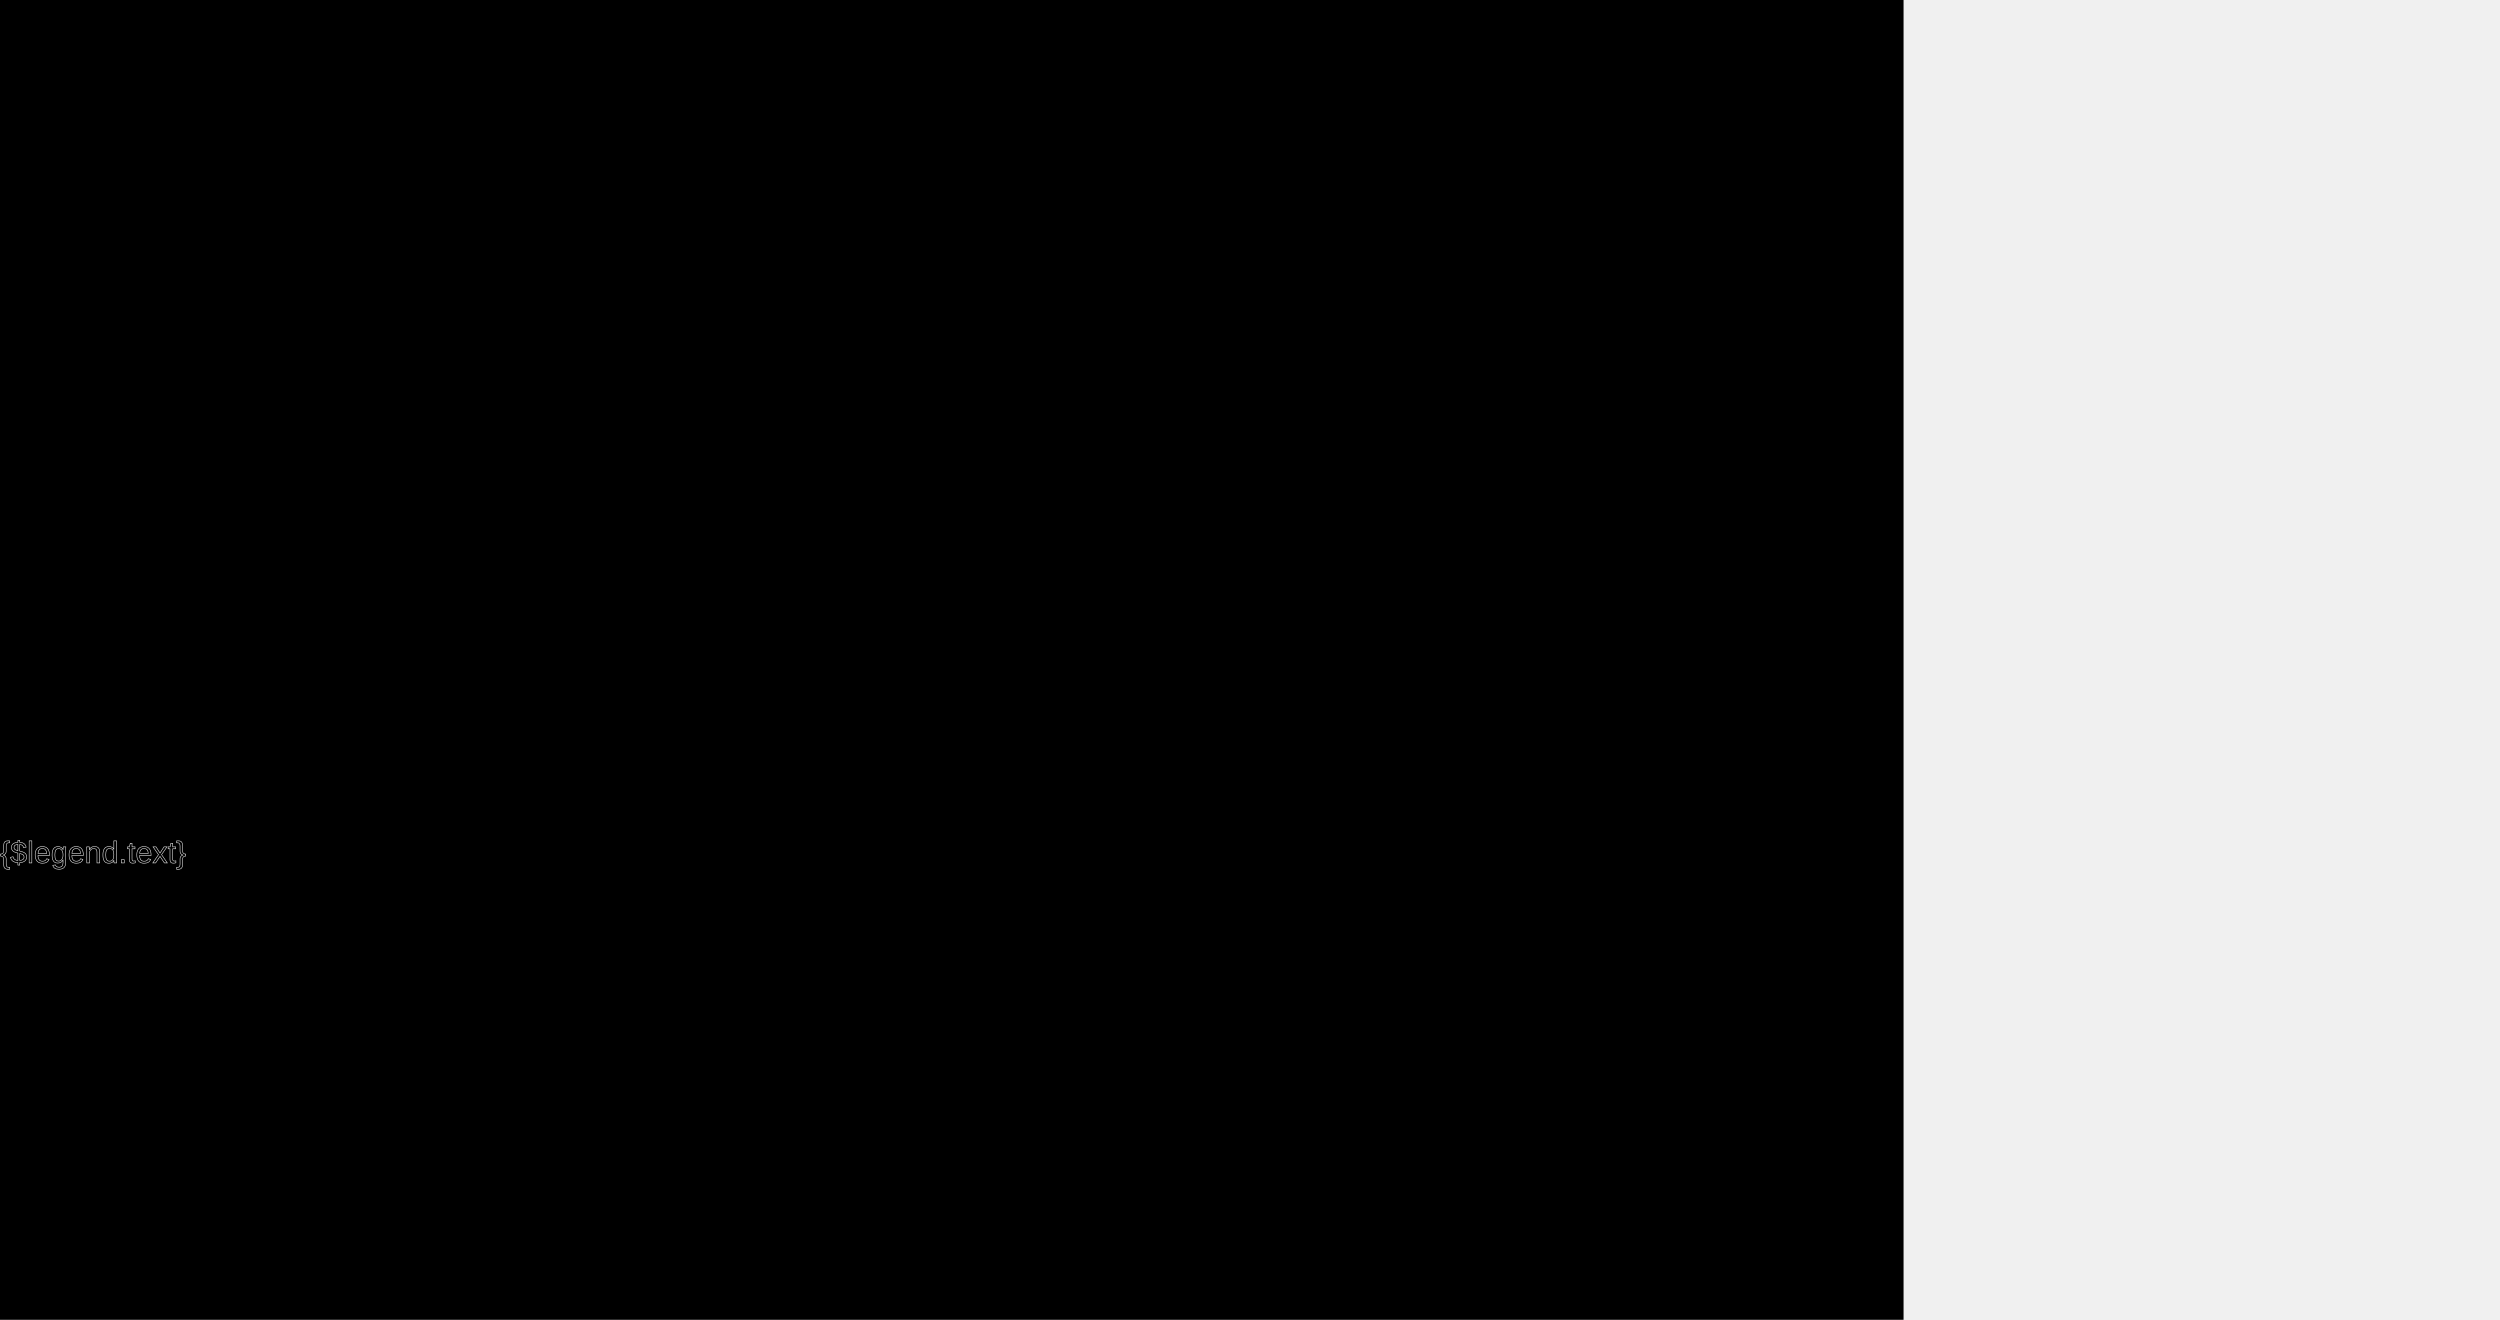
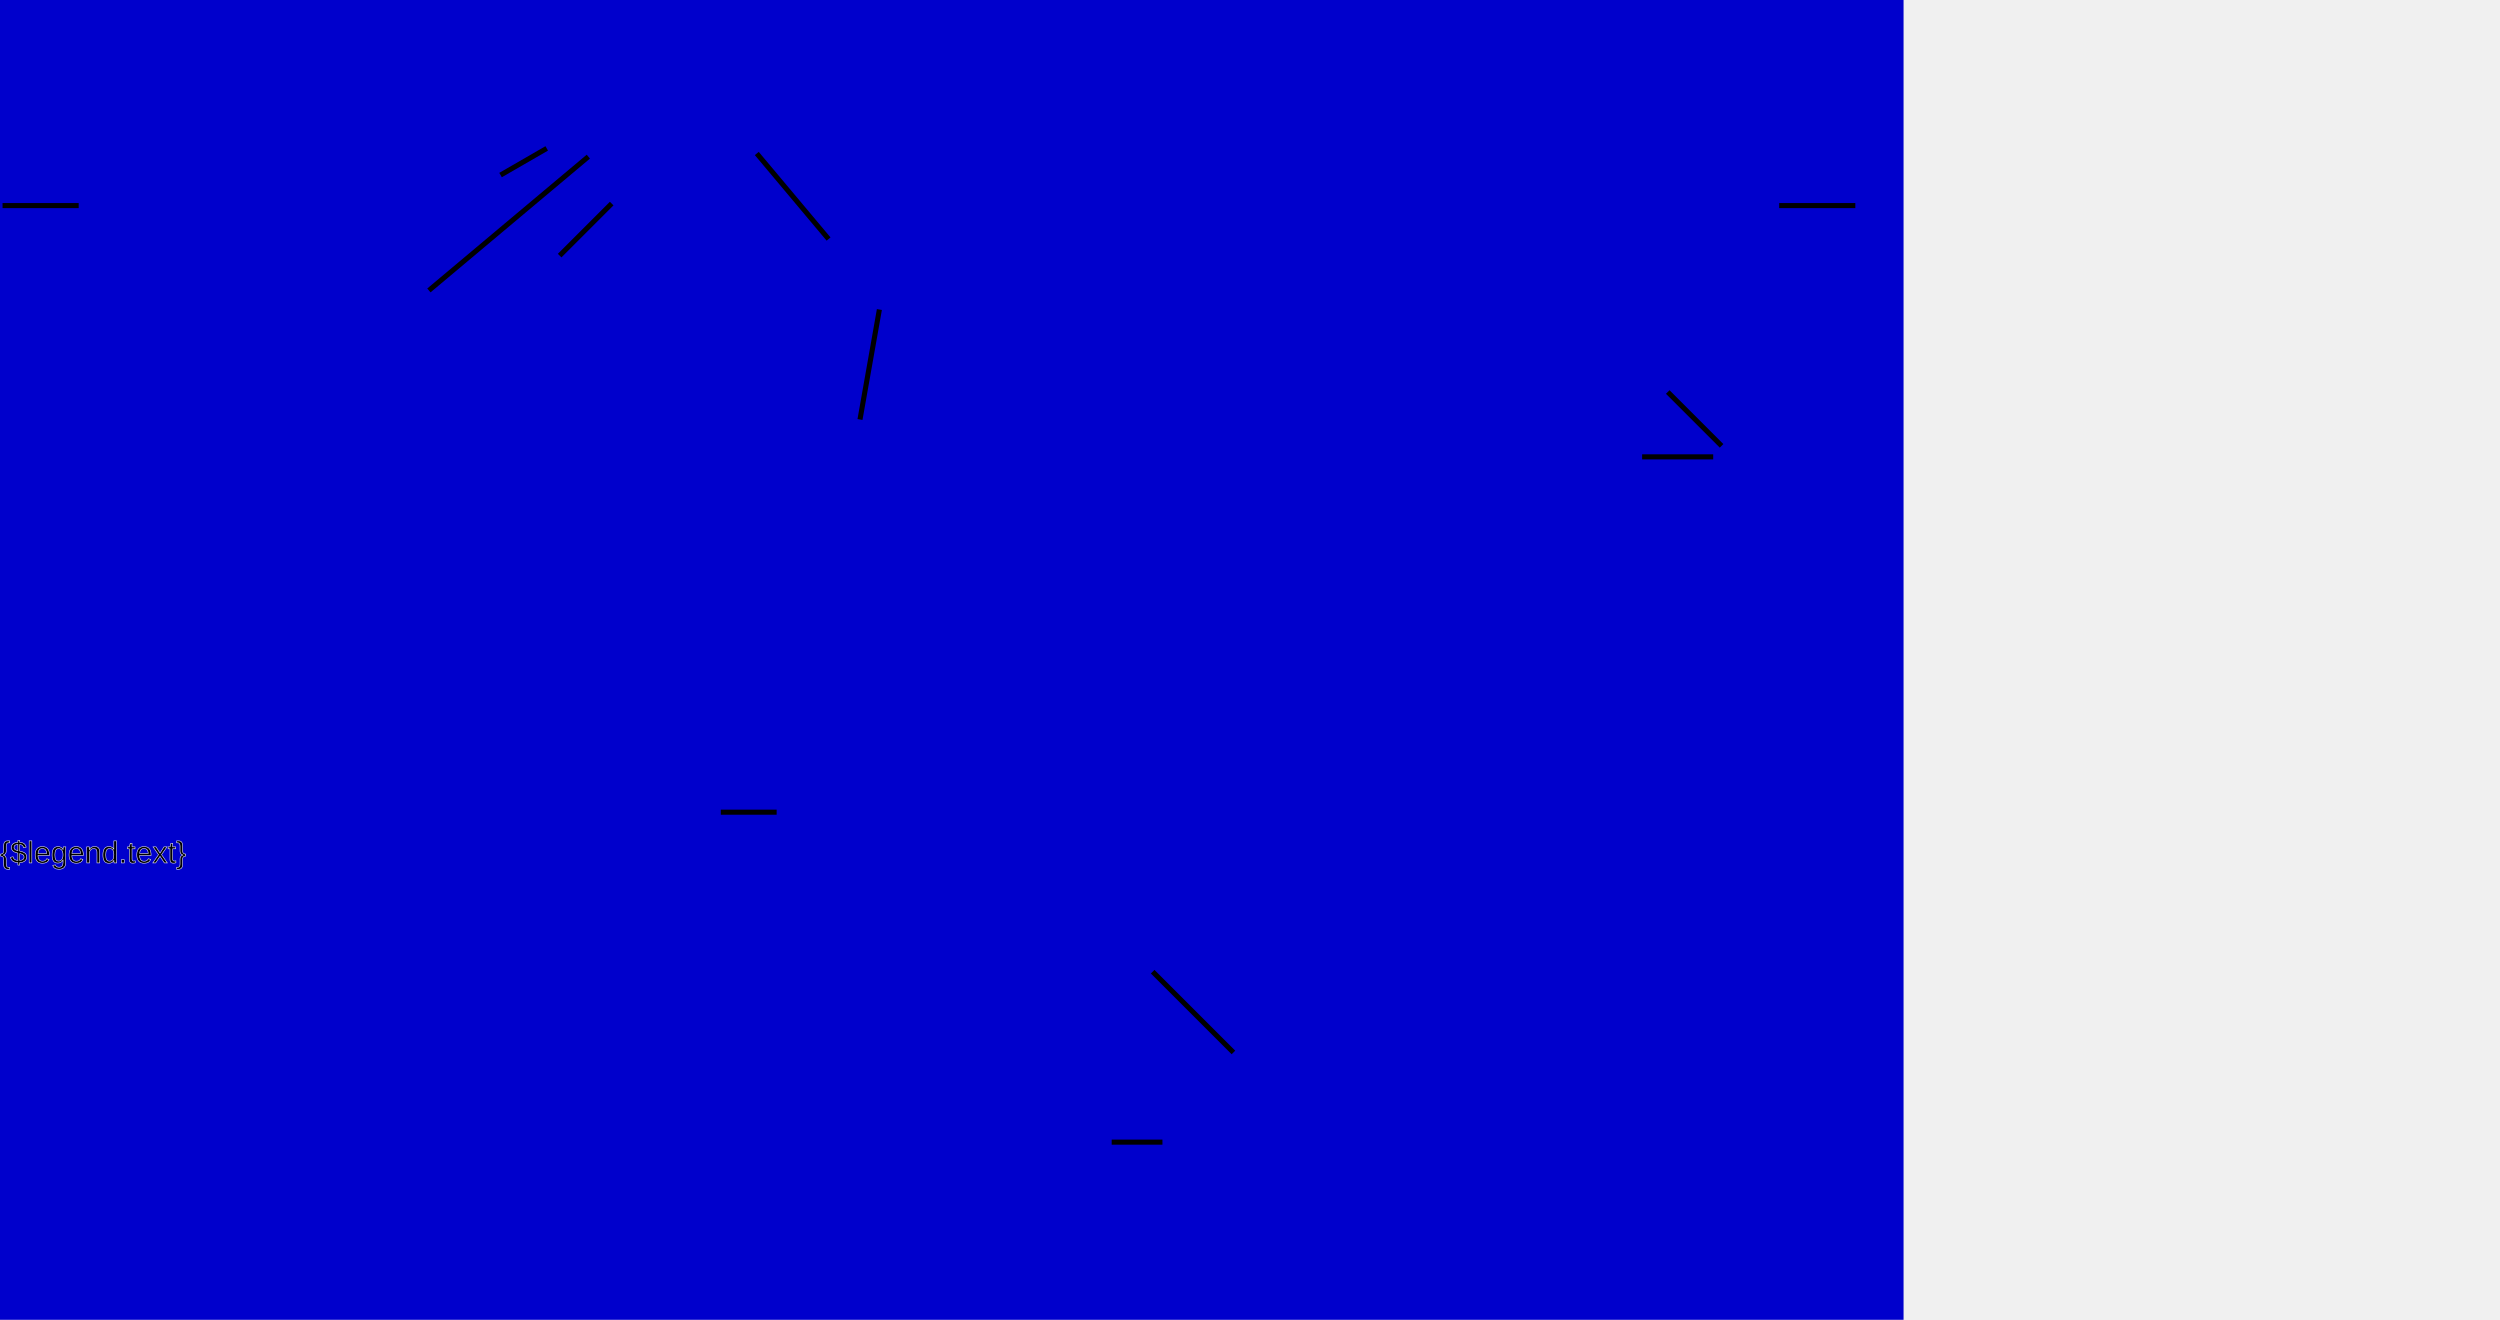
<svg xmlns="http://www.w3.org/2000/svg" xmlns:xlink="http://www.w3.org/1999/xlink" width="985" height="520" version="1.0">
  <style type="text/css" id="style_css_sheet">
+ 	#Mer {
+ 		fill: #0000CC;
+ 	}
+ 	
	#all{

		fill:#FFFFFF;fill-opacity:1;fill-rule:evenodd;

		stroke:#000000;stroke-width:2px;stroke-linecap:butt;stroke-linejoin:miter;stroke-opacity:1
	}
	
	#path{
		fill:#000000;stroke:none;stroke-width:1;stroke-miterlimit:4;stroke-dasharray:4,1;stroke-dashoffset:0;
	}
	
	.troops {
		fill:#FFF;
		fill-opacity:1;
		fill-rule:evenodd;
		stroke: #000;
		font-size:12px;
		text-anchor:middle;
	}
	
	text.legend {
		stroke: #FFF;
		font-size: 60px;
		stroke-width: 1px;
		font-family: arial;
		font-style: normal;
	}
	
	
		{$styles.style_name} {
			{$styles.style_code}
		}
	
	
	#path{
		fill:#000000;
	}
	
	#Arrow{

		fill:#FF0080;stroke:#FFFFFF;
	}
	
	#Arrow g.action {
		fill:#00FF80;
	}
	
	#Arrow g {
		display: none;
	}
	
</style>
  <g id="Mer">
    <rect width="750" height="520" />
  </g>
  <defs>
    <path id="trait" d="M0,0 l-3,-400 l7,0 z" />
    <rect id="pastille" x="0" y="0" width="60" height="60" stroke="black" stroke-width="4" />
    <radialGradient id="Pointille" gradientUnits="userSpaceOnUse" cx="400" cy="200" r="100" fx="400" fy="200">
      <stop offset="0%" id="pointille1" />
      <stop offset="5%" id="pointille2" />
      <stop offset="10%" id="pointille1" />
      <stop offset="15%" id="pointille2" />
      <stop offset="20%" id="pointille1" />
      <stop offset="25%" id="pointille2" />
      <stop offset="30%" id="pointille1" />
      <stop offset="35%" id="pointille2" />
      <stop offset="40%" id="pointille1" />
      <stop offset="45%" id="pointille2" />
      <stop offset="50%" id="pointille1" />
      <stop offset="55%" id="pointille2" />
      <stop offset="60%" id="pointille1" />
      <stop offset="65%" id="pointille2" />
      <stop offset="70%" id="pointille1" />
      <stop offset="75%" id="pointille2" />
      <stop offset="80%" id="pointille1" />
      <stop offset="85%" id="pointille2" />
      <stop offset="90%" id="pointille1" />
      <stop offset="95%" id="pointille2" />
      <stop offset="100%" id="pointille1" />
    </radialGradient>
  </defs>
  <g id="legendes" visibility="visible" transform="scale(0.2) translate(0,1700)">
    <g id="{$legend.id}" transform="translate(175,{$=25+{$legend._cursor}*100})">
      <use xlink:href="#pastille" transform="translate(-100,-55)" fill="#{$legend.col_code}" />
      <text class="legend">{$legend.text}</text>
    </g>
  </g>
  <g id="all" transform="translate(-167.9965,-118.5551)">
    <g class="{$territories.cou_name} territory player_{$territories.m_id}">
      <path class="{$territories.con_name} player_{$territories.m_id}" id="{$territories.cou_name}" d="{$territories.cou_d}" />
      <text x="{$={$territories.troops_x}-4}" y="{$={$territories.troops_y}+6}" id="{$territories.con_name}_troops">{$territories.troops}</text>
    </g>
  </g>
  <g id="Path">
    <rect id="Path-AfriqueNord-Bresil" transform="translate(-16,120)" fill="url(#Pointille)" stroke-width="0" x="300" y="199" width="22" height="2" />
    <g id="Path-Kamtchaka-Alaska">
      <rect transform="translate(-299,-119)" fill="url(#Pointille)" stroke-width="0" x="300" y="199" width="30" height="2" />
      <rect transform="translate(401,-119)" fill="url(#Pointille)" stroke-width="0" x="300" y="199" width="30" height="2" />
    </g>
    <rect id="Path-AfriqueSud-Madagascar" transform="translate(138,250)" fill="url(#Pointille)" stroke-width="0" x="300" y="199" width="20" height="2" />
    <rect id="Path-EastAfrica-Madagascar" transform="rotate(45 300,199) translate(239,20)" fill="url(#Pointille)" stroke-width="0" x="300" y="199" width="45" height="2" />
    <rect id="Path-Mongolia-Japan" transform="translate(347,-20)" fill="url(#Pointille)" stroke-width="0" x="300" y="199" width="28" height="2" />
    <rect id="Path-Kamtchaka-Japan" transform="rotate(45 300,199) translate(221,-285)" fill="url(#Pointille)" stroke-width="0" x="300" y="199" width="30" height="2" />
    <rect id="Path-NordWest-Greenland" transform="rotate(-30 300,199) translate(-24,-165)" fill="url(#Pointille)" stroke-width="0" x="300" y="199" width="21" height="2" />
    <rect id="Path-Ontario-Greenland" transform="rotate(-40 300,199) translate(-46,-150)" fill="url(#Pointille)" stroke-width="0" x="300" y="199" width="82" height="2" />
    <rect id="Path-Quebec-Greenland" transform="rotate(-45 340,199) translate(25,-155)" fill="url(#Pointille)" stroke-width="0" x="300" y="199" width="29" height="2" />
    <rect id="Path-Greenland-Iceland" transform="rotate(50 340,199) translate(-93,-58)" fill="url(#Pointille)" stroke-width="0" x="300" y="199" width="44" height="2" />
    <rect id="Path-Iceland-Agleterre" transform="rotate(-80 340,199) translate(73,-8)" fill="url(#Pointille)" stroke-width="0" x="300" y="199" width="44" height="2" />
  </g>
  <g id="Arrow">
    <g id="Arrow-Alaska-NorthwestTerritory" transform="rotate(0 313,144) translate(53,54) scale(0.12)">
      <path style="fill-opacity:1;stroke-width:20;stroke-linejoin:round" d="M 309.16,184.931 C 318.05,162.027 323.154,126.099 315.462,108.798 C 342.985,112.776 382.291,147.814 394.841,171.771 C 364.993,172.31 350.163,155.965 309.16,184.931 z " />
      <path style="fill-opacity:0;stroke-width:20;stroke-linecap:round" d="M 313.044,144.197 C 225.266,138.634 142.67,153.8 83.024,196.358" />
    </g>
    <g id="Arrow-NorthwestTerritory-Alaska" transform="rotate(180 313,144) translate(515,185) scale(0.12)">
      <path style="fill-opacity:1;stroke-width:20;stroke-linejoin:round" d="M 309.16,184.931 C 318.05,162.027 323.154,126.099 315.462,108.798 C 342.985,112.776 382.291,147.814 394.841,171.771 C 364.993,172.31 350.163,155.965 309.16,184.931 z " />
      <path style="fill-opacity:0;stroke-width:20;stroke-linecap:round" d="M 313.044,144.197 C 225.266,138.634 142.67,153.8 83.024,196.358" />
    </g>
    <g id="Arrow-NorthwestTerritory-Greenland" transform="rotate(-20 313,144) translate(190,-19) scale(0.19)">
      <path style="fill-opacity:1;stroke-width:20;stroke-linejoin:round" d="M 309.16,184.931 C 318.05,162.027 323.154,126.099 315.462,108.798 C 342.985,112.776 382.291,147.814 394.841,171.771 C 364.993,172.31 350.163,155.965 309.16,184.931 z " />
      <path style="fill-opacity:0;stroke-width:20;stroke-linecap:round" d="M 313.044,144.197 C 225.266,138.634 142.67,153.8 83.024,196.358" />
    </g>
    <g id="Arrow-Greenland-NorthwestTerritory" transform="rotate(160 313,144) translate(345,230) scale(0.19)">
      <path style="fill-opacity:1;stroke-width:20;stroke-linejoin:round" d="M 309.16,184.931 C 318.05,162.027 323.154,126.099 315.462,108.798 C 342.985,112.776 382.291,147.814 394.841,171.771 C 364.993,172.31 350.163,155.965 309.16,184.931 z " />
      <path style="fill-opacity:0;stroke-width:20;stroke-linecap:round" d="M 313.044,144.197 C 225.266,138.634 142.67,153.8 83.024,196.358" />
    </g>
    <g id="Arrow-Alaska-Alberta" transform="rotate(30 313,144) translate(73,201) scale(0.12)">
      <path style="fill-opacity:1;stroke-width:20;stroke-linejoin:round" d="M 309.16,184.931 C 318.05,162.027 323.154,126.099 315.462,108.798 C 342.985,112.776 382.291,147.814 394.841,171.771 C 364.993,172.31 350.163,155.965 309.16,184.931 z " />
      <path style="fill-opacity:0;stroke-width:20;stroke-linecap:round" d="M 313.044,144.197 C 225.266,138.634 142.67,153.8 83.024,196.358" />
    </g>
    <g id="Arrow-Alberta-Alaska" transform="rotate(-150 313,144) translate(495,38) scale(0.12)">
      <path style="fill-opacity:1;stroke-width:20;stroke-linejoin:round" d="M 309.16,184.931 C 318.05,162.027 323.154,126.099 315.462,108.798 C 342.985,112.776 382.291,147.814 394.841,171.771 C 364.993,172.31 350.163,155.965 309.16,184.931 z " />
      <path style="fill-opacity:0;stroke-width:20;stroke-linecap:round" d="M 313.044,144.197 C 225.266,138.634 142.67,153.8 83.024,196.358" />
    </g>
    <g id="Arrow-Alberta-Ontario" transform="rotate(0 313,144) translate(118,100) scale(0.12)">
      <path style="fill-opacity:1;stroke-width:20;stroke-linejoin:round" d="M 309.16,184.931 C 318.05,162.027 323.154,126.099 315.462,108.798 C 342.985,112.776 382.291,147.814 394.841,171.771 C 364.993,172.31 350.163,155.965 309.16,184.931 z " />
      <path style="fill-opacity:0;stroke-width:20;stroke-linecap:round" d="M 313.044,144.197 C 225.266,138.634 142.67,153.8 83.024,196.358" />
    </g>
    <g id="Arrow-Ontario-Alberta" transform="rotate(180 313,144) translate(450,138) scale(0.12)">
      <path style="fill-opacity:1;stroke-width:20;stroke-linejoin:round" d="M 309.16,184.931 C 318.05,162.027 323.154,126.099 315.462,108.798 C 342.985,112.776 382.291,147.814 394.841,171.771 C 364.993,172.31 350.163,155.965 309.16,184.931 z " />
      <path style="fill-opacity:0;stroke-width:20;stroke-linecap:round" d="M 313.044,144.197 C 225.266,138.634 142.67,153.8 83.024,196.358" />
    </g>
    <g id="Arrow-Ontario-Greenland" transform="rotate(-33 313,144) translate(188,3) scale(0.25,0.17)">
      <path style="fill-opacity:1;stroke-width:20;stroke-linejoin:round" d="M 309.16,184.931 C 318.05,162.027 323.154,126.099 315.462,108.798 C 342.985,112.776 382.291,147.814 394.841,171.771 C 364.993,172.31 350.163,155.965 309.16,184.931 z " />
      <path style="fill-opacity:0;stroke-width:20;stroke-linecap:round" d="M 313.044,144.197 C 225.266,138.634 142.67,153.8 83.024,196.358" />
    </g>
    <g id="Arrow-Greenland-Ontario" transform="rotate(147 216,55) translate(188,0) scale(0.25,0.17)">
      <path style="fill-opacity:1;stroke-width:20;stroke-linejoin:round" d="M 309.16,184.931 C 318.05,162.027 323.154,126.099 315.462,108.798 C 342.985,112.776 382.291,147.814 394.841,171.771 C 364.993,172.31 350.163,155.965 309.16,184.931 z " />
      <path style="fill-opacity:0;stroke-width:20;stroke-linecap:round" d="M 313.044,144.197 C 225.266,138.634 142.67,153.8 83.024,196.358" />
    </g>
    <g id="Arrow-Quebec-Greenland" transform="rotate(-45 313,144) translate(255,30) scale(0.15)">
      <path style="fill-opacity:1;stroke-width:20;stroke-linejoin:round" d="M 309.16,184.931 C 318.05,162.027 323.154,126.099 315.462,108.798 C 342.985,112.776 382.291,147.814 394.841,171.771 C 364.993,172.31 350.163,155.965 309.16,184.931 z " />
      <path style="fill-opacity:0;stroke-width:20;stroke-linecap:round" d="M 313.044,144.197 C 225.266,138.634 142.67,153.8 83.024,196.358" />
    </g>
    <g id="Arrow-Greenland-Quebec" transform="rotate(135 313,144) translate(300,197) scale(0.15)">
      <path style="fill-opacity:1;stroke-width:20;stroke-linejoin:round" d="M 309.16,184.931 C 318.05,162.027 323.154,126.099 315.462,108.798 C 342.985,112.776 382.291,147.814 394.841,171.771 C 364.993,172.31 350.163,155.965 309.16,184.931 z " />
      <path style="fill-opacity:0;stroke-width:20;stroke-linecap:round" d="M 313.044,144.197 C 225.266,138.634 142.67,153.8 83.024,196.358" />
    </g>
    <g id="Arrow-Ontario-Quebec" transform="rotate(0 313,144) translate(165,110) scale(0.12)">
      <path style="fill-opacity:1;stroke-width:20;stroke-linejoin:round" d="M 309.16,184.931 C 318.05,162.027 323.154,126.099 315.462,108.798 C 342.985,112.776 382.291,147.814 394.841,171.771 C 364.993,172.31 350.163,155.965 309.16,184.931 z " />
      <path style="fill-opacity:0;stroke-width:20;stroke-linecap:round" d="M 313.044,144.197 C 225.266,138.634 142.67,153.8 83.024,196.358" />
    </g>
    <g id="Arrow-Quebec-Ontario" transform="rotate(180 313,144) translate(404,128) scale(0.12)">
      <path style="fill-opacity:1;stroke-width:20;stroke-linejoin:round" d="M 309.16,184.931 C 318.05,162.027 323.154,126.099 315.462,108.798 C 342.985,112.776 382.291,147.814 394.841,171.771 C 364.993,172.31 350.163,155.965 309.16,184.931 z " />
      <path style="fill-opacity:0;stroke-width:20;stroke-linecap:round" d="M 313.044,144.197 C 225.266,138.634 142.67,153.8 83.024,196.358" />
    </g>
    <g id="Arrow-NorthwestTerritory-Alberta" transform="rotate(90 170,82) translate(165,110) scale(0.1)">
      <path style="fill-opacity:1;stroke-width:20;stroke-linejoin:round" d="M 309.16,184.931 C 318.05,162.027 323.154,126.099 315.462,108.798 C 342.985,112.776 382.291,147.814 394.841,171.771 C 364.993,172.31 350.163,155.965 309.16,184.931 z " />
      <path style="fill-opacity:0;stroke-width:20;stroke-linecap:round" d="M 313.044,144.197 C 225.266,138.634 142.67,153.8 83.024,196.358" />
    </g>
    <g id="Arrow-Alberta-NorthwestTerritory" transform="rotate(-90 313,144) translate(334,-70) scale(0.1)">
      <path style="fill-opacity:1;stroke-width:20;stroke-linejoin:round" d="M 309.16,184.931 C 318.05,162.027 323.154,126.099 315.462,108.798 C 342.985,112.776 382.291,147.814 394.841,171.771 C 364.993,172.31 350.163,155.965 309.16,184.931 z " />
      <path style="fill-opacity:0;stroke-width:20;stroke-linecap:round" d="M 313.044,144.197 C 225.266,138.634 142.67,153.8 83.024,196.358" />
    </g>
    <g id="Arrow-Alberta-WesternUnitedStates" transform="rotate(90 313,144) translate(294,315) scale(0.1)">
      <path style="fill-opacity:1;stroke-width:20;stroke-linejoin:round" d="M 309.16,184.931 C 318.05,162.027 323.154,126.099 315.462,108.798 C 342.985,112.776 382.291,147.814 394.841,171.771 C 364.993,172.31 350.163,155.965 309.16,184.931 z " />
      <path style="fill-opacity:0;stroke-width:20;stroke-linecap:round" d="M 313.044,144.197 C 225.266,138.634 142.67,153.8 83.024,196.358" />
    </g>
    <g id="Arrow-WesternUnitedStates-Alberta" transform="rotate(-90 313,144) translate(284,-70) scale(0.1)">
      <path style="fill-opacity:1;stroke-width:20;stroke-linejoin:round" d="M 309.16,184.931 C 318.05,162.027 323.154,126.099 315.462,108.798 C 342.985,112.776 382.291,147.814 394.841,171.771 C 364.993,172.31 350.163,155.965 309.16,184.931 z " />
      <path style="fill-opacity:0;stroke-width:20;stroke-linecap:round" d="M 313.044,144.197 C 225.266,138.634 142.67,153.8 83.024,196.358" />
    </g>
    <g id="Arrow-Ontario-EasternUnitedStates" transform="rotate(90 313,144) translate(300,267) scale(0.1)">
      <path style="fill-opacity:1;stroke-width:20;stroke-linejoin:round" d="M 309.16,184.931 C 318.05,162.027 323.154,126.099 315.462,108.798 C 342.985,112.776 382.291,147.814 394.841,171.771 C 364.993,172.31 350.163,155.965 309.16,184.931 z " />
      <path style="fill-opacity:0;stroke-width:20;stroke-linecap:round" d="M 313.044,144.197 C 225.266,138.634 142.67,153.8 83.024,196.358" />
    </g>
    <g id="Arrow-EasternUnitedStates-Ontario" transform="rotate(-90 313,144) translate(280,-20) scale(0.1)">
      <path style="fill-opacity:1;stroke-width:20;stroke-linejoin:round" d="M 309.16,184.931 C 318.05,162.027 323.154,126.099 315.462,108.798 C 342.985,112.776 382.291,147.814 394.841,171.771 C 364.993,172.31 350.163,155.965 309.16,184.931 z " />
      <path style="fill-opacity:0;stroke-width:20;stroke-linecap:round" d="M 313.044,144.197 C 225.266,138.634 142.67,153.8 83.024,196.358" />
    </g>
-     <g id="Arrow-Quebec-EasternUnitedStates" transform="rotate(-45 313,144) translate(185,52) scale(0.15)">
-       <path style="fill-opacity:1;stroke-width:20;stroke-linejoin:round" d="M 309.16,184.931 C 318.05,162.027 323.154,126.099 315.462,108.798 C 342.985,112.776 382.291,147.814 394.841,171.771 C 364.993,172.31 350.163,155.965 309.16,184.931 z " />
-       <path style="fill-opacity:0;stroke-width:20;stroke-linecap:round" d="M 313.044,144.197 C 225.266,138.634 142.67,153.8 83.024,196.358" />
-     </g>
-     <g id="Arrow-EasternUnitedStates-Quebec" transform="rotate(135 313,144) translate(368,174) scale(0.15)">
+     <g id="Arrow-EasternUnitedStates-Quebec" transform="rotate(-45 313,144) translate(185,52) scale(0.15)">
+       <path style="fill-opacity:1;stroke-width:20;stroke-linejoin:round" d="M 309.16,184.931 C 318.05,162.027 323.154,126.099 315.462,108.798 C 342.985,112.776 382.291,147.814 394.841,171.771 C 364.993,172.31 350.163,155.965 309.16,184.931 z " />
+       <path style="fill-opacity:0;stroke-width:20;stroke-linecap:round" d="M 313.044,144.197 C 225.266,138.634 142.67,153.8 83.024,196.358" />
+     </g>
+     <g id="Arrow-Quebec-EasternUnitedStates" transform="rotate(135 313,144) translate(368,174) scale(0.15)">
      <path style="fill-opacity:1;stroke-width:20;stroke-linejoin:round" d="M 309.16,184.931 C 318.05,162.027 323.154,126.099 315.462,108.798 C 342.985,112.776 382.291,147.814 394.841,171.771 C 364.993,172.31 350.163,155.965 309.16,184.931 z " />
      <path style="fill-opacity:0;stroke-width:20;stroke-linecap:round" d="M 313.044,144.197 C 225.266,138.634 142.67,153.8 83.024,196.358" />
    </g>
    <g id="Arrow-WesternUnitedStates-EasternUnitedStates" transform="rotate(0 313,144) translate(125,160) scale(0.12)">
      <path style="fill-opacity:1;stroke-width:20;stroke-linejoin:round" d="M 309.16,184.931 C 318.05,162.027 323.154,126.099 315.462,108.798 C 342.985,112.776 382.291,147.814 394.841,171.771 C 364.993,172.31 350.163,155.965 309.16,184.931 z " />
      <path style="fill-opacity:0;stroke-width:20;stroke-linecap:round" d="M 313.044,144.197 C 225.266,138.634 142.67,153.8 83.024,196.358" />
    </g>
    <g id="Arrow-EasternUnitedStates-WesternUnitedStates" transform="rotate(180 313,144) translate(450,78) scale(0.12)">
      <path style="fill-opacity:1;stroke-width:20;stroke-linejoin:round" d="M 309.16,184.931 C 318.05,162.027 323.154,126.099 315.462,108.798 C 342.985,112.776 382.291,147.814 394.841,171.771 C 364.993,172.31 350.163,155.965 309.16,184.931 z " />
      <path style="fill-opacity:0;stroke-width:20;stroke-linecap:round" d="M 313.044,144.197 C 225.266,138.634 142.67,153.8 83.024,196.358" />
    </g>
    <g id="Arrow-EasternUnitedStates-CentralAmerica" transform="rotate(135 313,144) translate(448,174) scale(0.15)">
      <path style="fill-opacity:1;stroke-width:20;stroke-linejoin:round" d="M 309.16,184.931 C 318.05,162.027 323.154,126.099 315.462,108.798 C 342.985,112.776 382.291,147.814 394.841,171.771 C 364.993,172.31 350.163,155.965 309.16,184.931 z " />
      <path style="fill-opacity:0;stroke-width:20;stroke-linecap:round" d="M 313.044,144.197 C 225.266,138.634 142.67,153.8 83.024,196.358" />
    </g>
    <g id="Arrow-CentralAmerica-EasternUnitedStates" transform="rotate(-45 313,144) translate(105,52) scale(0.15)">
      <path style="fill-opacity:1;stroke-width:20;stroke-linejoin:round" d="M 309.16,184.931 C 318.05,162.027 323.154,126.099 315.462,108.798 C 342.985,112.776 382.291,147.814 394.841,171.771 C 364.993,172.31 350.163,155.965 309.16,184.931 z " />
      <path style="fill-opacity:0;stroke-width:20;stroke-linecap:round" d="M 313.044,144.197 C 225.266,138.634 142.67,153.8 83.024,196.358" />
    </g>
    <g id="Arrow-WesternUnitedStates-CentralAmerica" transform="rotate(90 313,144) translate(354,315) scale(0.1)">
      <path style="fill-opacity:1;stroke-width:20;stroke-linejoin:round" d="M 309.16,184.931 C 318.05,162.027 323.154,126.099 315.462,108.798 C 342.985,112.776 382.291,147.814 394.841,171.771 C 364.993,172.31 350.163,155.965 309.16,184.931 z " />
      <path style="fill-opacity:0;stroke-width:20;stroke-linecap:round" d="M 313.044,144.197 C 225.266,138.634 142.67,153.8 83.024,196.358" />
    </g>
    <g id="Arrow-CentralAmerica-WesternUnitedStates" transform="rotate(-90 313,144) translate(224,-70) scale(0.1)">
      <path style="fill-opacity:1;stroke-width:20;stroke-linejoin:round" d="M 309.16,184.931 C 318.05,162.027 323.154,126.099 315.462,108.798 C 342.985,112.776 382.291,147.814 394.841,171.771 C 364.993,172.31 350.163,155.965 309.16,184.931 z " />
      <path style="fill-opacity:0;stroke-width:20;stroke-linecap:round" d="M 313.044,144.197 C 225.266,138.634 142.67,153.8 83.024,196.358" />
    </g>
    <g id="Arrow-CentralAmerica-EasternUnitedStates" transform="rotate(-45 313,144) translate(105,52) scale(0.15)">
      <path style="fill-opacity:1;stroke-width:20;stroke-linejoin:round" d="M 309.16,184.931 C 318.05,162.027 323.154,126.099 315.462,108.798 C 342.985,112.776 382.291,147.814 394.841,171.771 C 364.993,172.31 350.163,155.965 309.16,184.931 z " />
      <path style="fill-opacity:0;stroke-width:20;stroke-linecap:round" d="M 313.044,144.197 C 225.266,138.634 142.67,153.8 83.024,196.358" />
    </g>
    <g id="Arrow-CentralAmerica-Venezuela" transform="rotate(25 313,144) translate(194,285) scale(0.14)">
      <path style="fill-opacity:1;stroke-width:20;stroke-linejoin:round" d="M 309.16,184.931 C 318.05,162.027 323.154,126.099 315.462,108.798 C 342.985,112.776 382.291,147.814 394.841,171.771 C 364.993,172.31 350.163,155.965 309.16,184.931 z " />
      <path style="fill-opacity:0;stroke-width:20;stroke-linecap:round" d="M 313.044,144.197 C 225.266,138.634 142.67,153.8 83.024,196.358" />
    </g>
    <g id="Arrow-Venezuela-CentralAmerica" transform="rotate(-155 313,144) translate(364,-56) scale(0.14)">
      <path style="fill-opacity:1;stroke-width:20;stroke-linejoin:round" d="M 309.16,184.931 C 318.05,162.027 323.154,126.099 315.462,108.798 C 342.985,112.776 382.291,147.814 394.841,171.771 C 364.993,172.31 350.163,155.965 309.16,184.931 z " />
      <path style="fill-opacity:0;stroke-width:20;stroke-linecap:round" d="M 313.044,144.197 C 225.266,138.634 142.67,153.8 83.024,196.358" />
    </g>
    <g id="Arrow-Venezuela-Bresil" transform="rotate(75 313,144) translate(404,255) scale(0.14)">
      <path style="fill-opacity:1;stroke-width:20;stroke-linejoin:round" d="M 309.16,184.931 C 318.05,162.027 323.154,126.099 315.462,108.798 C 342.985,112.776 382.291,147.814 394.841,171.771 C 364.993,172.31 350.163,155.965 309.16,184.931 z " />
      <path style="fill-opacity:0;stroke-width:20;stroke-linecap:round" d="M 313.044,144.197 C 225.266,138.634 142.67,153.8 83.024,196.358" />
    </g>
    <g id="Arrow-Bresil-Venezuela" transform="rotate(-105 313,144) translate(164,-26) scale(0.14)">
      <path style="fill-opacity:1;stroke-width:20;stroke-linejoin:round" d="M 309.16,184.931 C 318.05,162.027 323.154,126.099 315.462,108.798 C 342.985,112.776 382.291,147.814 394.841,171.771 C 364.993,172.31 350.163,155.965 309.16,184.931 z " />
      <path style="fill-opacity:0;stroke-width:20;stroke-linecap:round" d="M 313.044,144.197 C 225.266,138.634 142.67,153.8 83.024,196.358" />
    </g>
    <g id="Arrow-Venezuela-Peru" transform="rotate(100 313,144) translate(464,235) scale(0.14)">
      <path style="fill-opacity:1;stroke-width:20;stroke-linejoin:round" d="M 309.16,184.931 C 318.05,162.027 323.154,126.099 315.462,108.798 C 342.985,112.776 382.291,147.814 394.841,171.771 C 364.993,172.31 350.163,155.965 309.16,184.931 z " />
      <path style="fill-opacity:0;stroke-width:20;stroke-linecap:round" d="M 313.044,144.197 C 225.266,138.634 142.67,153.8 83.024,196.358" />
    </g>
    <g id="Arrow-Peru-Venezuela" transform="rotate(-80 313,144) translate(94,-6) scale(0.14)">
      <path style="fill-opacity:1;stroke-width:20;stroke-linejoin:round" d="M 309.16,184.931 C 318.05,162.027 323.154,126.099 315.462,108.798 C 342.985,112.776 382.291,147.814 394.841,171.771 C 364.993,172.31 350.163,155.965 309.16,184.931 z " />
      <path style="fill-opacity:0;stroke-width:20;stroke-linecap:round" d="M 313.044,144.197 C 225.266,138.634 142.67,153.8 83.024,196.358" />
    </g>
    <g id="Arrow-Peru-Bresil" transform="rotate(0 313,144) translate(188,317) scale(0.12)">
      <path style="fill-opacity:1;stroke-width:20;stroke-linejoin:round" d="M 309.16,184.931 C 318.05,162.027 323.154,126.099 315.462,108.798 C 342.985,112.776 382.291,147.814 394.841,171.771 C 364.993,172.31 350.163,155.965 309.16,184.931 z " />
      <path style="fill-opacity:0;stroke-width:20;stroke-linecap:round" d="M 313.044,144.197 C 225.266,138.634 142.67,153.8 83.024,196.358" />
    </g>
    <g id="Arrow-Bresil-Peru" transform="rotate(180 313,144) translate(380,-78) scale(0.12)">
      <path style="fill-opacity:1;stroke-width:20;stroke-linejoin:round" d="M 309.16,184.931 C 318.05,162.027 323.154,126.099 315.462,108.798 C 342.985,112.776 382.291,147.814 394.841,171.771 C 364.993,172.31 350.163,155.965 309.16,184.931 z " />
      <path style="fill-opacity:0;stroke-width:20;stroke-linecap:round" d="M 313.044,144.197 C 225.266,138.634 142.67,153.8 83.024,196.358" />
    </g>
-     <g id="Arrow-Peru-Argentine" transform="rotate(80 313,144) translate(484,272) scale(0.14)">
-       <path style="fill-opacity:1;stroke-width:20;stroke-linejoin:round" d="M 309.16,184.931 C 318.05,162.027 323.154,126.099 315.462,108.798 C 342.985,112.776 382.291,147.814 394.841,171.771 C 364.993,172.31 350.163,155.965 309.16,184.931 z " />
-       <path style="fill-opacity:0;stroke-width:20;stroke-linecap:round" d="M 313.044,144.197 C 225.266,138.634 142.67,153.8 83.024,196.358" />
-     </g>
-     <g id="Arrow-Argentine-Peru" transform="rotate(-100 313,144) translate(74,-41) scale(0.14)">
-       <path style="fill-opacity:1;stroke-width:20;stroke-linejoin:round" d="M 309.16,184.931 C 318.05,162.027 323.154,126.099 315.462,108.798 C 342.985,112.776 382.291,147.814 394.841,171.771 C 364.993,172.31 350.163,155.965 309.16,184.931 z " />
-       <path style="fill-opacity:0;stroke-width:20;stroke-linecap:round" d="M 313.044,144.197 C 225.266,138.634 142.67,153.8 83.024,196.358" />
-     </g>
-     <g id="Arrow-Bresil-Argentine" transform="rotate(115 313,144) translate(528,92) scale(0.14)">
-       <path style="fill-opacity:1;stroke-width:20;stroke-linejoin:round" d="M 309.16,184.931 C 318.05,162.027 323.154,126.099 315.462,108.798 C 342.985,112.776 382.291,147.814 394.841,171.771 C 364.993,172.31 350.163,155.965 309.16,184.931 z " />
-       <path style="fill-opacity:0;stroke-width:20;stroke-linecap:round" d="M 313.044,144.197 C 225.266,138.634 142.67,153.8 83.024,196.358" />
-     </g>
-     <g id="Arrow-Argentine-Bresil" transform="rotate(-65 313,144) translate(34,140) scale(0.14)">
+     <g id="Arrow-Peru-Argentina" transform="rotate(80 313,144) translate(484,272) scale(0.14)">
+       <path style="fill-opacity:1;stroke-width:20;stroke-linejoin:round" d="M 309.16,184.931 C 318.05,162.027 323.154,126.099 315.462,108.798 C 342.985,112.776 382.291,147.814 394.841,171.771 C 364.993,172.31 350.163,155.965 309.16,184.931 z " />
+       <path style="fill-opacity:0;stroke-width:20;stroke-linecap:round" d="M 313.044,144.197 C 225.266,138.634 142.67,153.8 83.024,196.358" />
+     </g>
+     <g id="Arrow-Argentina-Peru" transform="rotate(-100 313,144) translate(74,-41) scale(0.14)">
+       <path style="fill-opacity:1;stroke-width:20;stroke-linejoin:round" d="M 309.16,184.931 C 318.05,162.027 323.154,126.099 315.462,108.798 C 342.985,112.776 382.291,147.814 394.841,171.771 C 364.993,172.31 350.163,155.965 309.16,184.931 z " />
+       <path style="fill-opacity:0;stroke-width:20;stroke-linecap:round" d="M 313.044,144.197 C 225.266,138.634 142.67,153.8 83.024,196.358" />
+     </g>
+     <g id="Arrow-Bresil-Argentina" transform="rotate(115 313,144) translate(528,92) scale(0.14)">
+       <path style="fill-opacity:1;stroke-width:20;stroke-linejoin:round" d="M 309.16,184.931 C 318.05,162.027 323.154,126.099 315.462,108.798 C 342.985,112.776 382.291,147.814 394.841,171.771 C 364.993,172.31 350.163,155.965 309.16,184.931 z " />
+       <path style="fill-opacity:0;stroke-width:20;stroke-linecap:round" d="M 313.044,144.197 C 225.266,138.634 142.67,153.8 83.024,196.358" />
+     </g>
+     <g id="Arrow-Argentina-Bresil" transform="rotate(-65 313,144) translate(34,140) scale(0.14)">
      <path style="fill-opacity:1;stroke-width:20;stroke-linejoin:round" d="M 309.16,184.931 C 318.05,162.027 323.154,126.099 315.462,108.798 C 342.985,112.776 382.291,147.814 394.841,171.771 C 364.993,172.31 350.163,155.965 309.16,184.931 z " />
      <path style="fill-opacity:0;stroke-width:20;stroke-linecap:round" d="M 313.044,144.197 C 225.266,138.634 142.67,153.8 83.024,196.358" />
    </g>
    <g id="Arrow-Bresil-NorthAfrica" transform="rotate(0 313,144) translate(245,282) scale(0.2)">
      <path style="fill-opacity:1;stroke-width:20;stroke-linejoin:round" d="M 309.16,184.931 C 318.05,162.027 323.154,126.099 315.462,108.798 C 342.985,112.776 382.291,147.814 394.841,171.771 C 364.993,172.31 350.163,155.965 309.16,184.931 z " />
      <path style="fill-opacity:0;stroke-width:20;stroke-linecap:round" d="M 313.044,144.197 C 225.266,138.634 142.67,153.8 83.024,196.358" />
    </g>
    <g id="Arrow-NorthAfrica-Bresil" transform="rotate(-180 313,144) translate(285,-78) scale(0.2)">
      <path style="fill-opacity:1;stroke-width:20;stroke-linejoin:round" d="M 309.16,184.931 C 318.05,162.027 323.154,126.099 315.462,108.798 C 342.985,112.776 382.291,147.814 394.841,171.771 C 364.993,172.31 350.163,155.965 309.16,184.931 z " />
      <path style="fill-opacity:0;stroke-width:20;stroke-linecap:round" d="M 313.044,144.197 C 225.266,138.634 142.67,153.8 83.024,196.358" />
    </g>
    <g id="Arrow-NorthAfrica-Egypt" transform="rotate(0 313,144) translate(345,262) scale(0.12)">
      <path style="fill-opacity:1;stroke-width:20;stroke-linejoin:round" d="M 309.16,184.931 C 318.05,162.027 323.154,126.099 315.462,108.798 C 342.985,112.776 382.291,147.814 394.841,171.771 C 364.993,172.31 350.163,155.965 309.16,184.931 z " />
      <path style="fill-opacity:0;stroke-width:20;stroke-linecap:round" d="M 313.044,144.197 C 225.266,138.634 142.67,153.8 83.024,196.358" />
    </g>
    <g id="Arrow-Egypt-NorthAfrica" transform="rotate(-180 313,144) translate(223,-25) scale(0.12)">
      <path style="fill-opacity:1;stroke-width:20;stroke-linejoin:round" d="M 309.16,184.931 C 318.05,162.027 323.154,126.099 315.462,108.798 C 342.985,112.776 382.291,147.814 394.841,171.771 C 364.993,172.31 350.163,155.965 309.16,184.931 z " />
      <path style="fill-opacity:0;stroke-width:20;stroke-linecap:round" d="M 313.044,144.197 C 225.266,138.634 142.67,153.8 83.024,196.358" />
    </g>
    <g id="Arrow-NorthAfrica-EastAfrica" transform="rotate(0 313,144) translate(370,300) scale(0.12)">
      <path style="fill-opacity:1;stroke-width:20;stroke-linejoin:round" d="M 309.16,184.931 C 318.05,162.027 323.154,126.099 315.462,108.798 C 342.985,112.776 382.291,147.814 394.841,171.771 C 364.993,172.31 350.163,155.965 309.16,184.931 z " />
      <path style="fill-opacity:0;stroke-width:20;stroke-linecap:round" d="M 313.044,144.197 C 225.266,138.634 142.67,153.8 83.024,196.358" />
    </g>
    <g id="Arrow-EastAfrica-NorthAfrica" transform="rotate(-180 313,144) translate(199,-63) scale(0.12)">
      <path style="fill-opacity:1;stroke-width:20;stroke-linejoin:round" d="M 309.16,184.931 C 318.05,162.027 323.154,126.099 315.462,108.798 C 342.985,112.776 382.291,147.814 394.841,171.771 C 364.993,172.31 350.163,155.965 309.16,184.931 z " />
      <path style="fill-opacity:0;stroke-width:20;stroke-linecap:round" d="M 313.044,144.197 C 225.266,138.634 142.67,153.8 83.024,196.358" />
    </g>
-     <g id="Arrow-Egypt-EastAfrica" transform="rotate(75 313,144) translate(43O,62) scale(0.12)">
+     <g id="Arrow-Egypt-EastAfrica" transform="rotate(75 313,144) translate(470,62) scale(0.12)">
      <path style="fill-opacity:1;stroke-width:20;stroke-linejoin:round" d="M 309.16,184.931 C 318.05,162.027 323.154,126.099 315.462,108.798 C 342.985,112.776 382.291,147.814 394.841,171.771 C 364.993,172.31 350.163,155.965 309.16,184.931 z " />
      <path style="fill-opacity:0;stroke-width:20;stroke-linecap:round" d="M 313.044,144.197 C 225.266,138.634 142.67,153.8 83.024,196.358" />
    </g>
    <g id="Arrow-EastAfrica-Egypt" transform="rotate(-105 313,144) translate(113,175) scale(0.12)">
      <path style="fill-opacity:1;stroke-width:20;stroke-linejoin:round" d="M 309.16,184.931 C 318.05,162.027 323.154,126.099 315.462,108.798 C 342.985,112.776 382.291,147.814 394.841,171.771 C 364.993,172.31 350.163,155.965 309.16,184.931 z " />
      <path style="fill-opacity:0;stroke-width:20;stroke-linecap:round" d="M 313.044,144.197 C 225.266,138.634 142.67,153.8 83.024,196.358" />
    </g>
  </g>
</svg>
